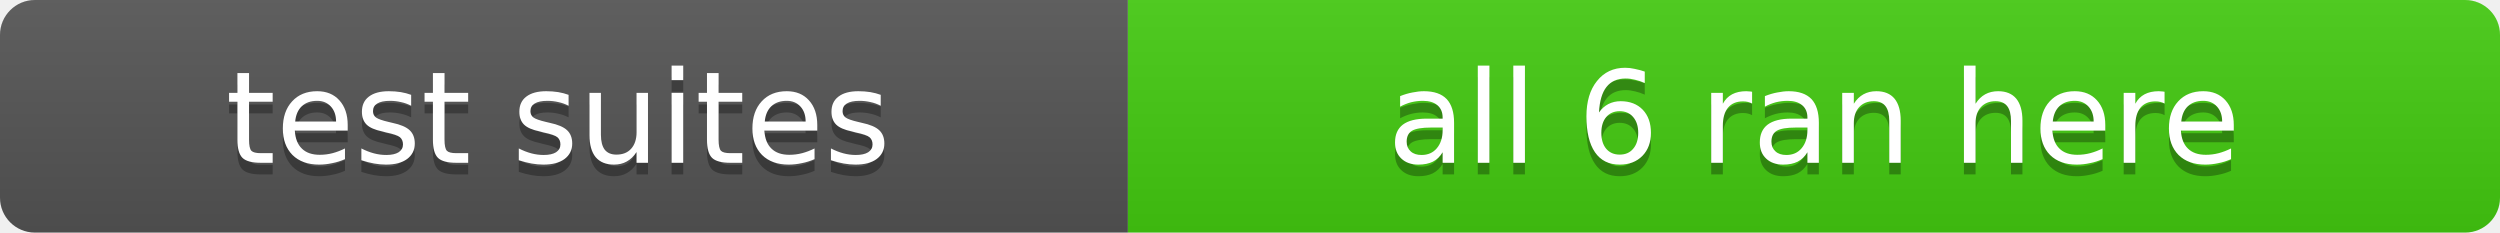
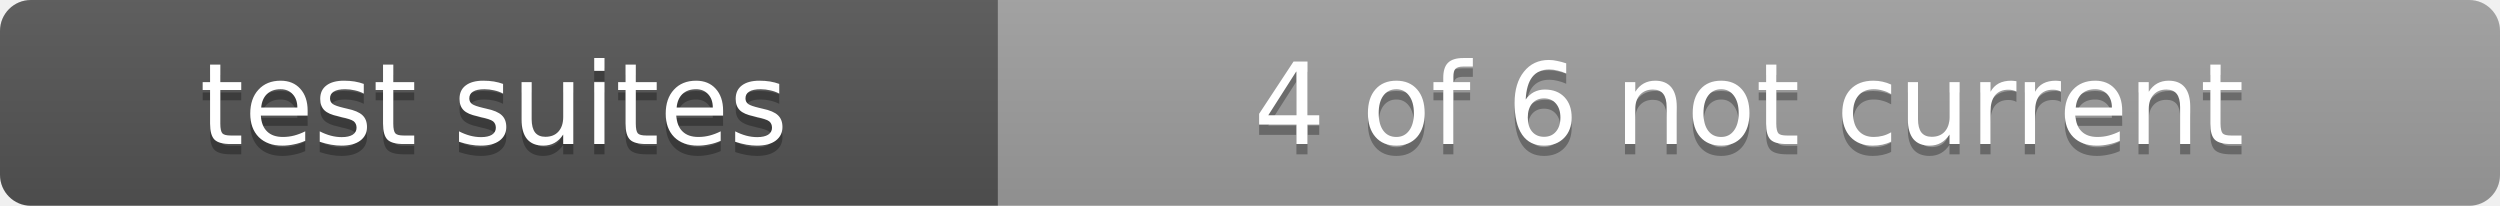
- <svg xmlns="http://www.w3.org/2000/svg" width="215" height="20" role="img" aria-label="test suites: all 6 ran here">
+ <svg xmlns="http://www.w3.org/2000/svg" width="243" height="20" role="img" aria-label="test suites: 4 of 6 not current">
  <linearGradient id="gradient" x2="0" y2="100%">
    <stop offset="0" stop-color="#bbb" stop-opacity=".1" />
    <stop offset="1" stop-opacity=".1" />
  </linearGradient>
  <clipPath id="rounded">
-     <rect width="215" height="20" rx="3" fill="#fff" />
+     <rect width="243" height="20" rx="3" fill="#fff" />
  </clipPath>
  <g clip-path="url(#rounded)">
    <rect width="97" height="20" fill="#555" />
-     <rect x="97" width="118" height="20" fill="#4c1" />
-     <rect width="215" height="20" fill="url(#gradient)" />
+     <rect x="97" width="146" height="20" fill="#9f9f9f" />
+     <rect width="243" height="20" fill="url(#gradient)" />
  </g>
  <g fill="#fff" text-anchor="middle" font-family="Verdana,DejaVu Sans,sans-serif" font-size="11">
    <text x="48" y="15" fill="#010101" fill-opacity=".3">test suites</text>
    <text x="48" y="14">test suites</text>
-     <text x="156" y="15" fill="#010101" fill-opacity=".3">all 6 ran here</text>
-     <text x="156" y="14">all 6 ran here</text>
+     <text x="170" y="15" fill="#010101" fill-opacity=".3">4 of 6 not current</text>
+     <text x="170" y="14">4 of 6 not current</text>
  </g>
</svg>
